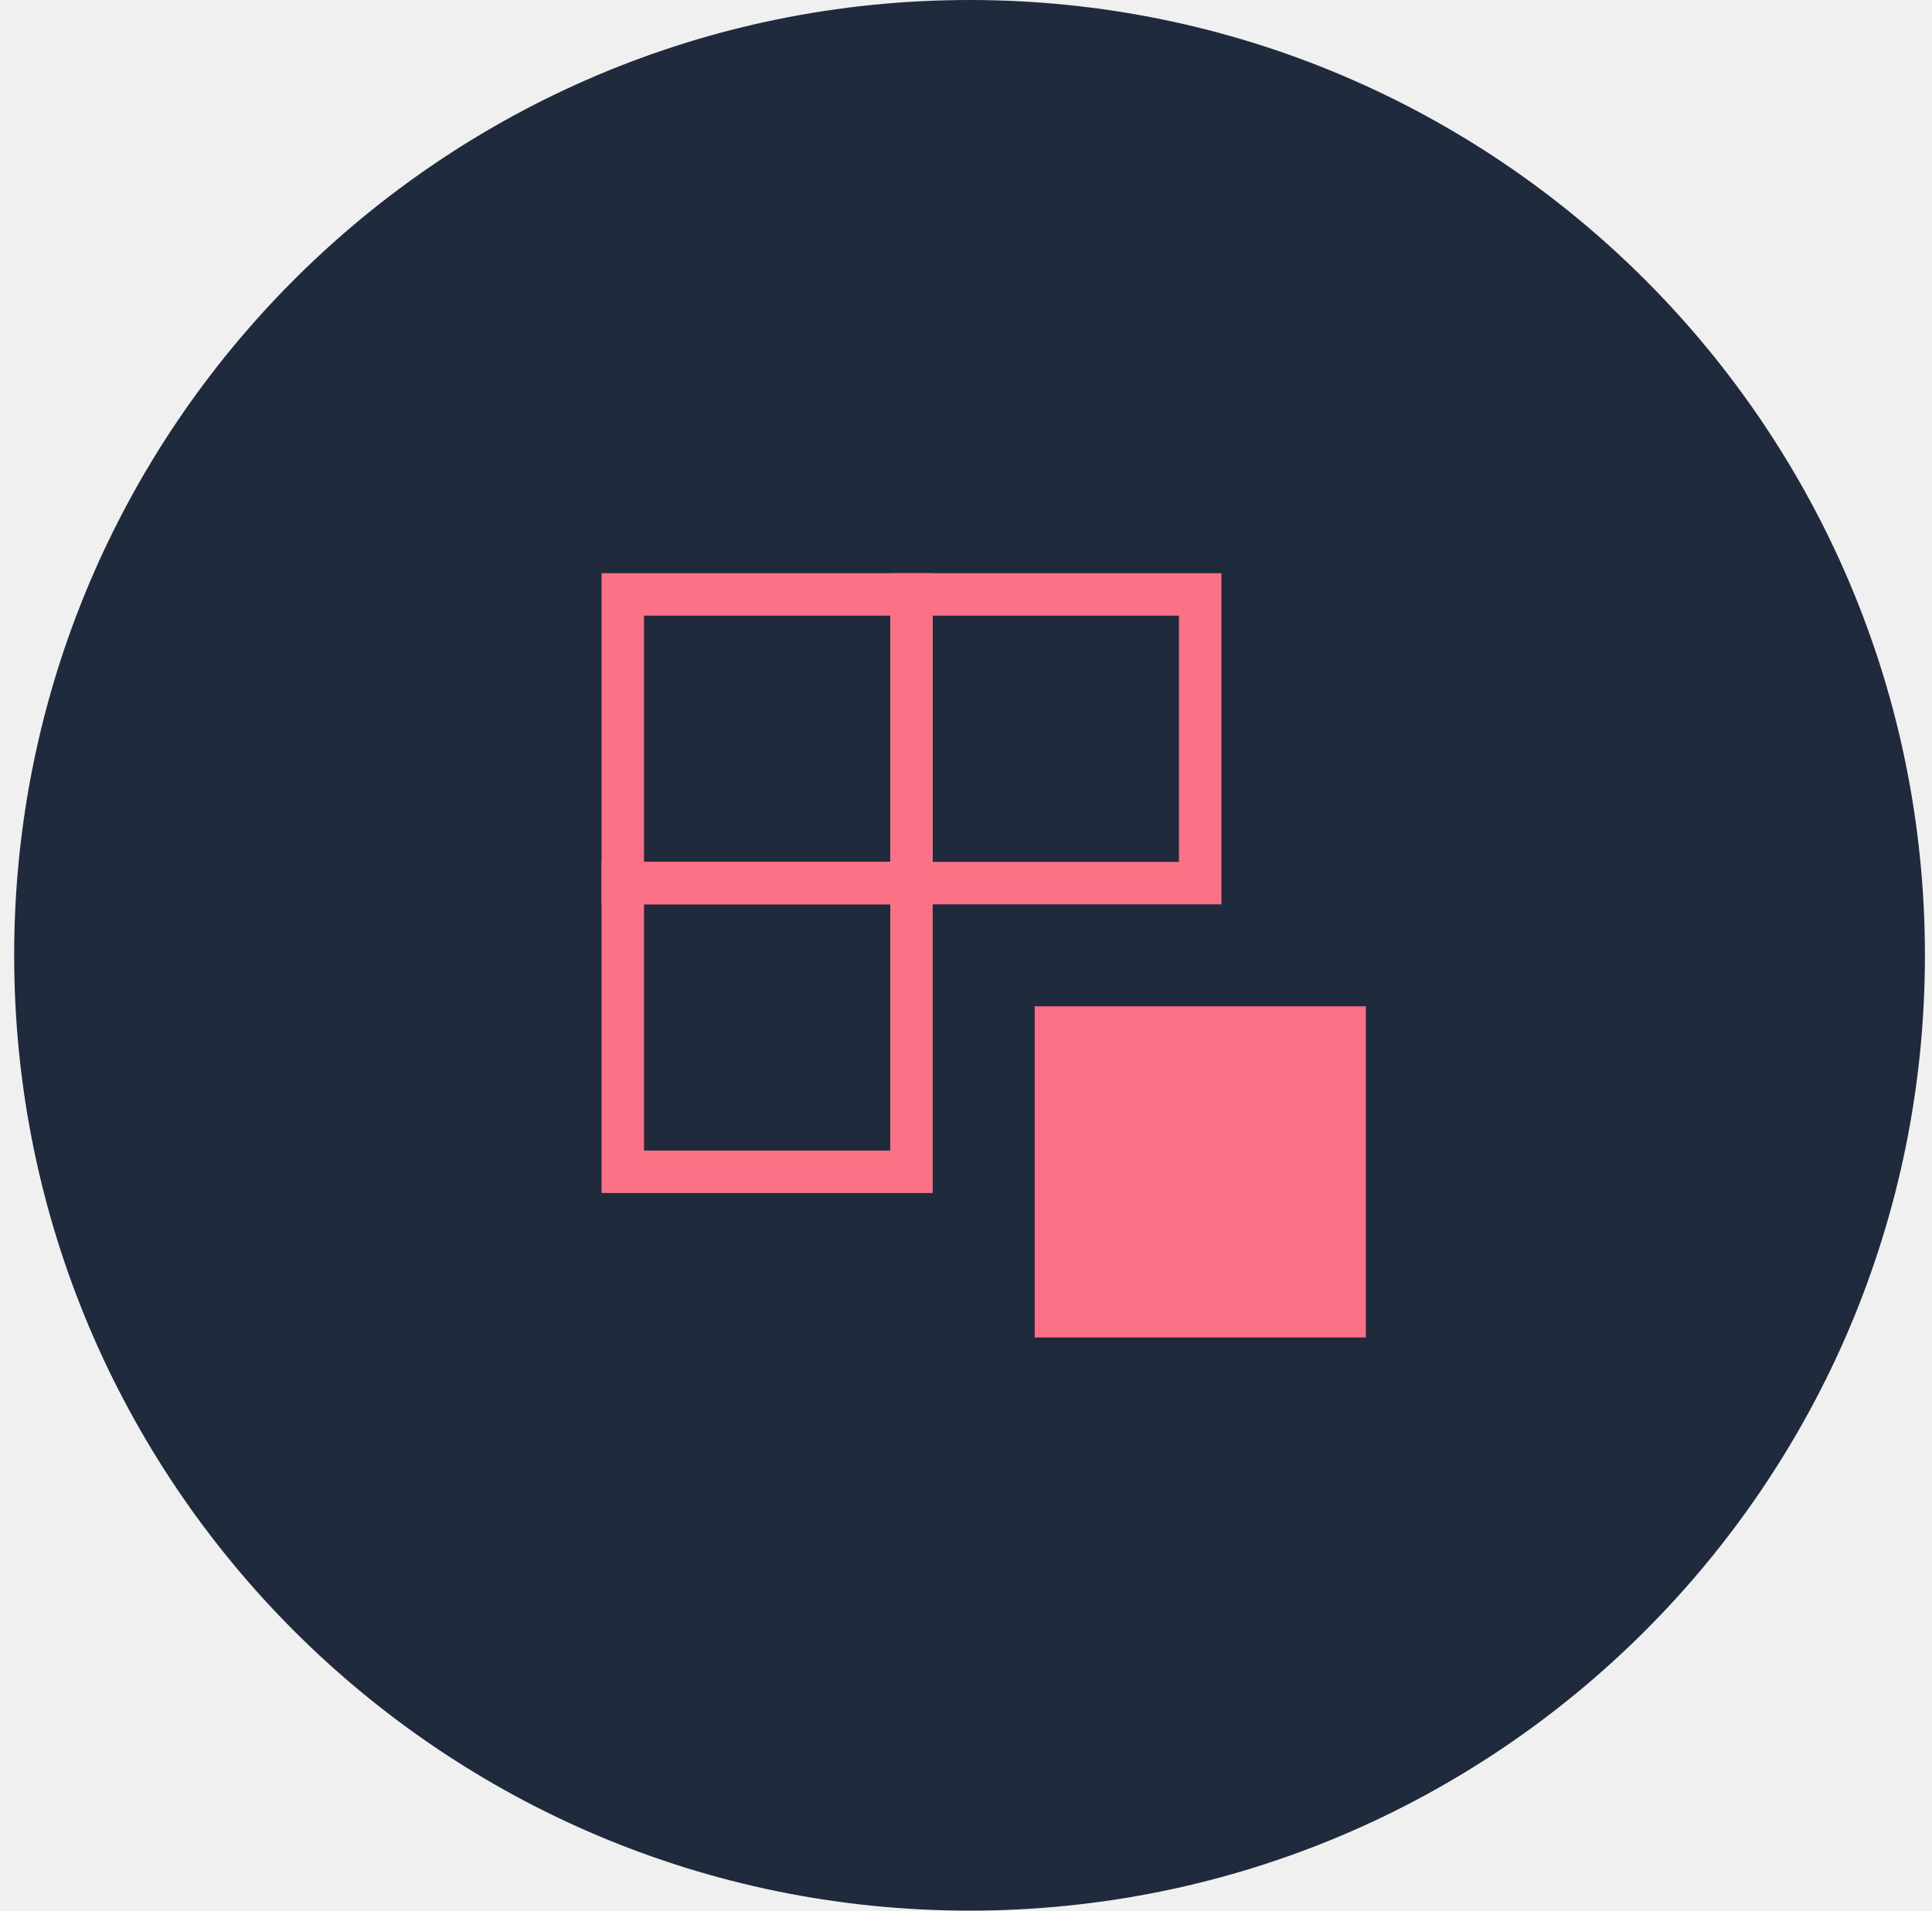
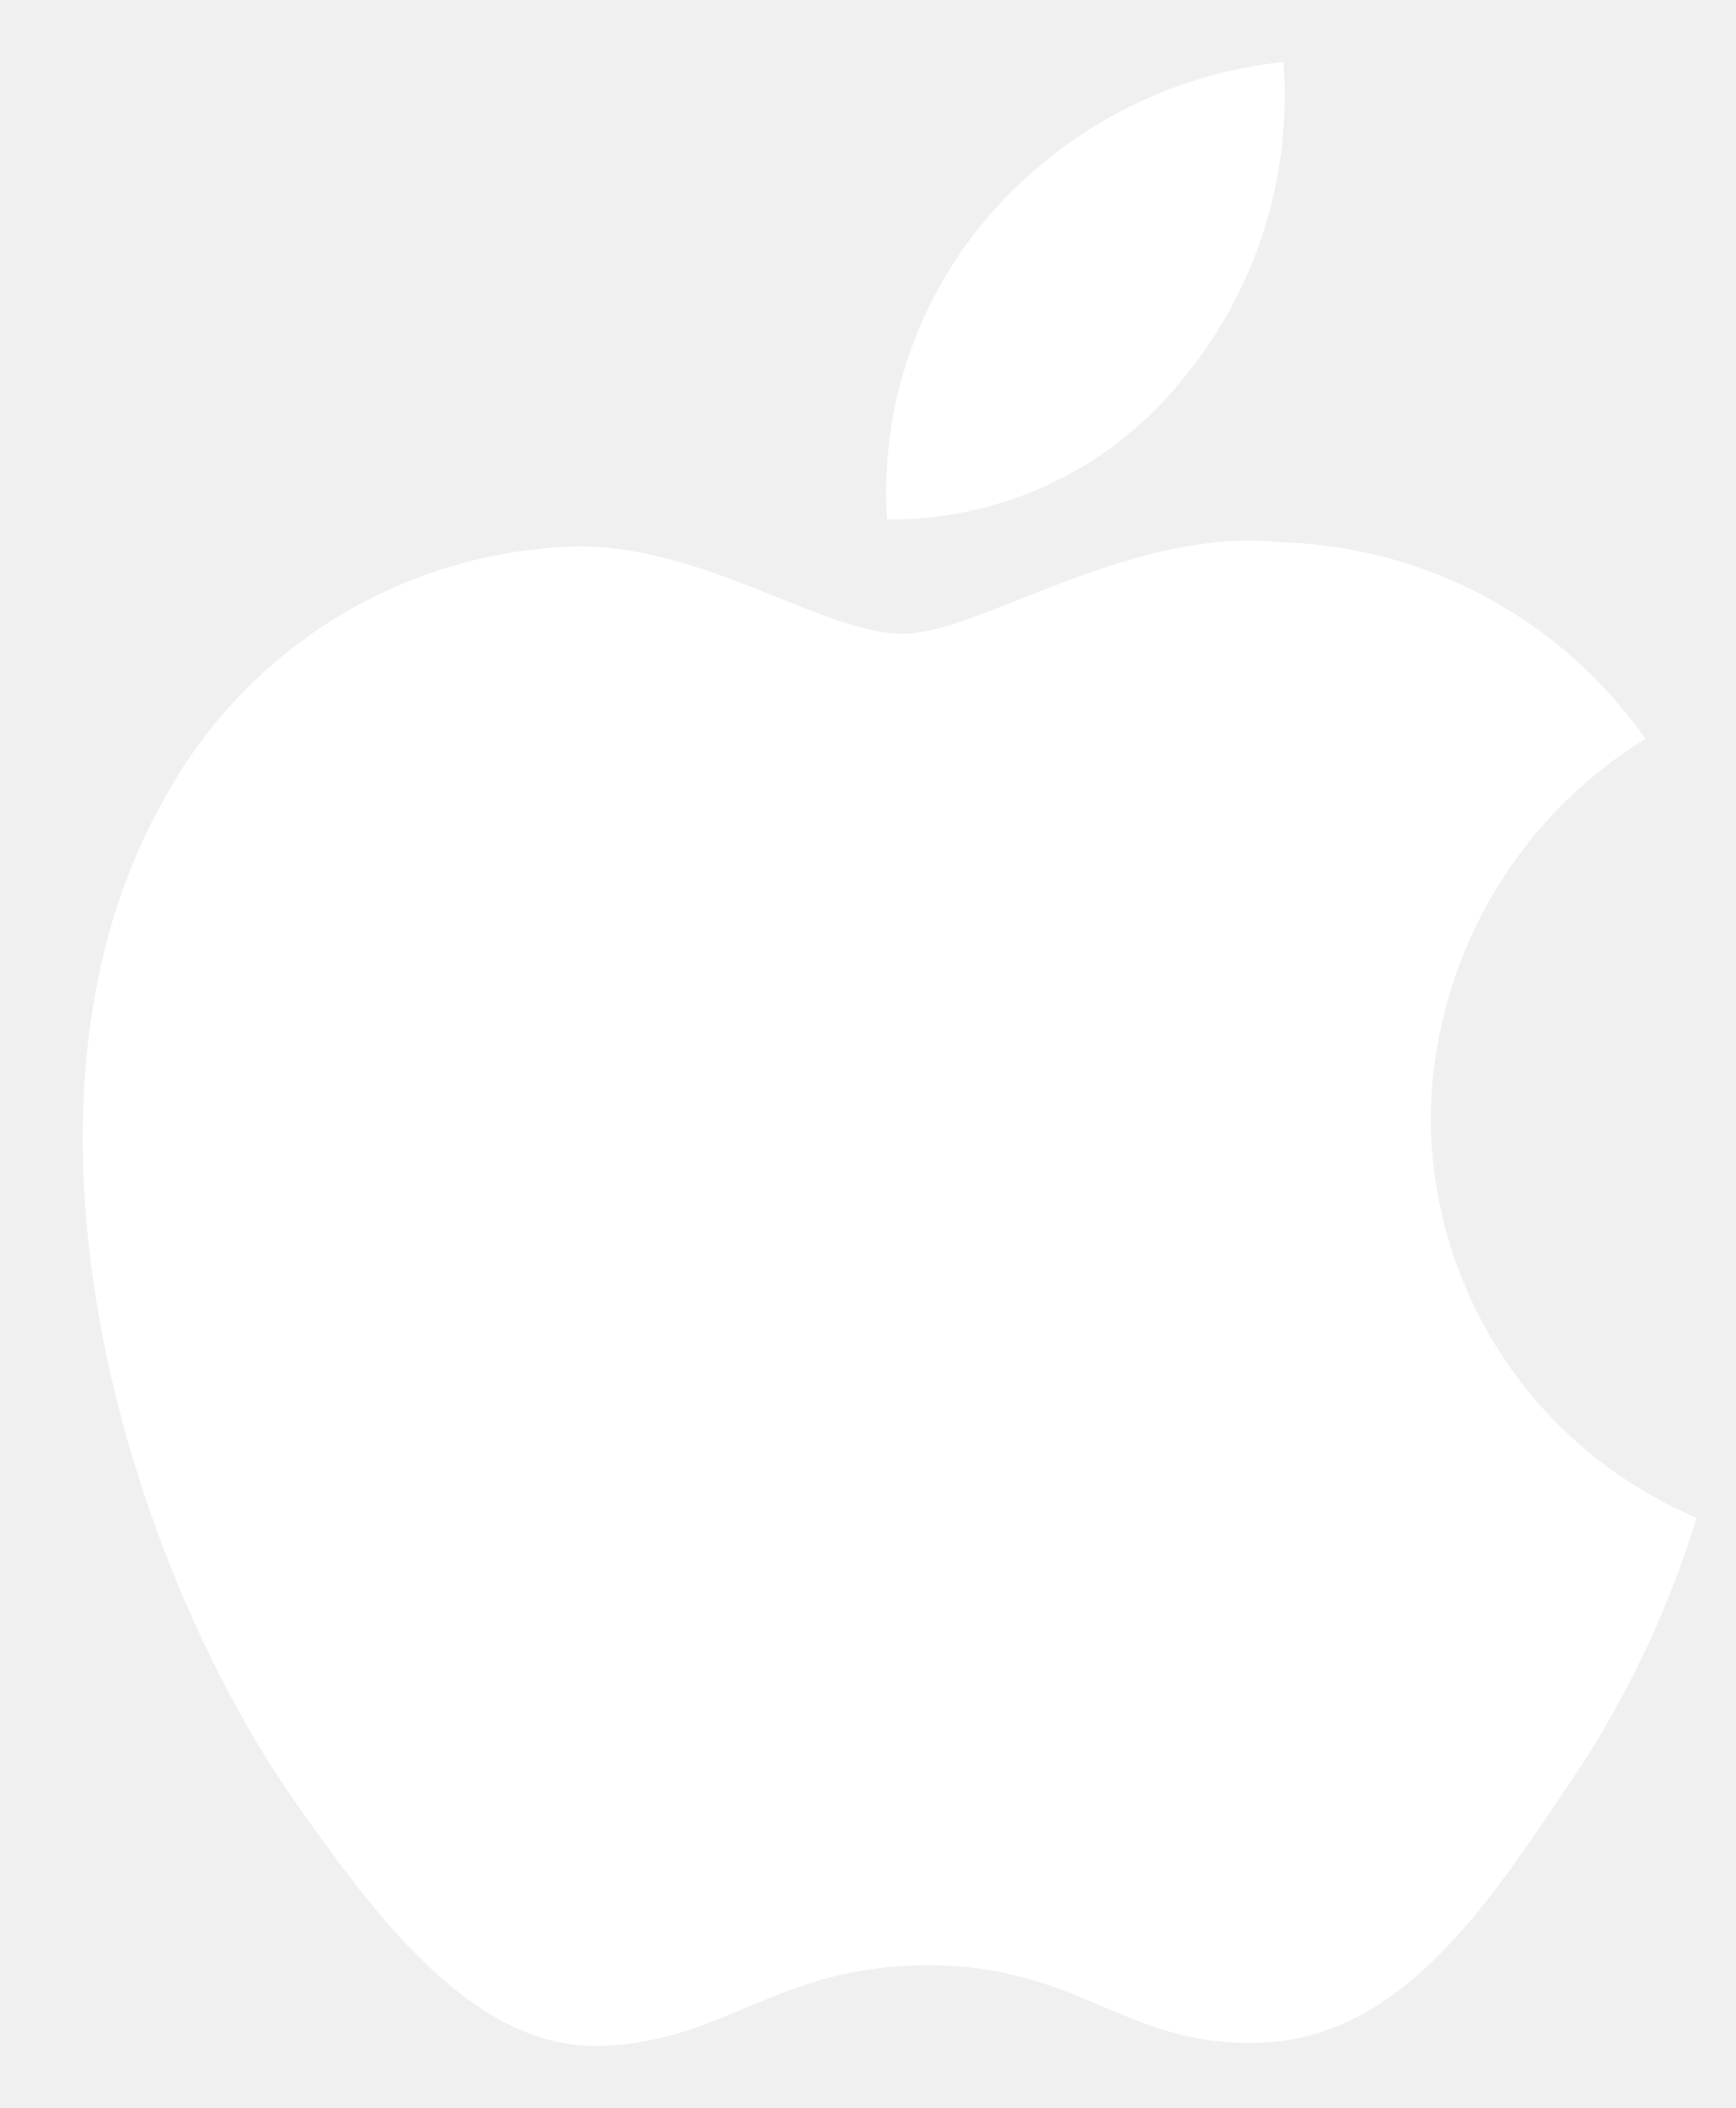
- <svg xmlns="http://www.w3.org/2000/svg" width="91" height="90" viewBox="0 0 91 90" fill="none">
-   <g clip-path="url(#clip0_8022_11756)">
-     <path d="M45.667 90C70.519 90 90.667 69.853 90.667 45C90.667 20.147 70.519 0 45.667 0C20.814 0 0.667 20.147 0.667 45C0.667 69.853 20.814 90 45.667 90Z" fill="#1F2A3D" />
-     <path d="M56.531 28H42.932V41.599H56.531V28Z" stroke="#FB7185" stroke-width="2" stroke-miterlimit="10" />
-     <path d="M42.933 41.599H29.334V55.197H42.933V41.599Z" stroke="#FB7185" stroke-width="2" stroke-miterlimit="10" />
-     <path d="M63.334 48.401H49.736V62H63.334V48.401Z" fill="#FB7185" stroke="#FB7185" stroke-width="2" stroke-miterlimit="10" />
-     <path d="M42.933 28H29.334V41.599H42.933V28Z" stroke="#FB7185" stroke-width="2" stroke-miterlimit="10" />
+ <svg xmlns="http://www.w3.org/2000/svg" width="14" height="17" viewBox="0 0 14 17" fill="none">
+   <g clip-path="url(#clip0_8028_11753)">
+     <path d="M11.539 9.009C11.547 8.396 11.71 7.794 12.013 7.261C12.316 6.727 12.748 6.279 13.271 5.958C12.939 5.484 12.501 5.094 11.992 4.819C11.483 4.543 10.917 4.391 10.338 4.373C9.105 4.243 7.908 5.111 7.28 5.111C6.639 5.111 5.671 4.386 4.628 4.407C3.954 4.429 3.297 4.625 2.721 4.976C2.145 5.327 1.67 5.822 1.342 6.411C-0.079 8.872 0.981 12.487 2.342 14.476C3.023 15.45 3.819 16.538 4.86 16.499C5.88 16.457 6.26 15.849 7.49 15.849C8.709 15.849 9.066 16.499 10.129 16.474C11.223 16.457 11.912 15.496 12.569 14.513C13.058 13.819 13.434 13.053 13.684 12.241C13.049 11.972 12.507 11.523 12.125 10.948C11.744 10.373 11.54 9.699 11.539 9.009Z" fill="white" />
+     <path d="M9.532 3.065C10.129 2.349 10.422 1.429 10.351 0.5C9.44 0.596 8.599 1.031 7.995 1.719C7.699 2.056 7.473 2.447 7.329 2.871C7.184 3.294 7.125 3.743 7.154 4.189C7.61 4.194 8.061 4.095 8.473 3.9C8.885 3.706 9.247 3.42 9.532 3.065Z" fill="white" />
  </g>
  <defs>
-     <clipPath id="clip0_8022_11756">
-       <rect width="90" height="90" fill="white" transform="translate(0.666718)" />
+     <clipPath id="clip0_8028_11753">
+       <rect width="13.017" height="16" fill="white" transform="translate(0.666992 0.5)" />
    </clipPath>
  </defs>
</svg>
